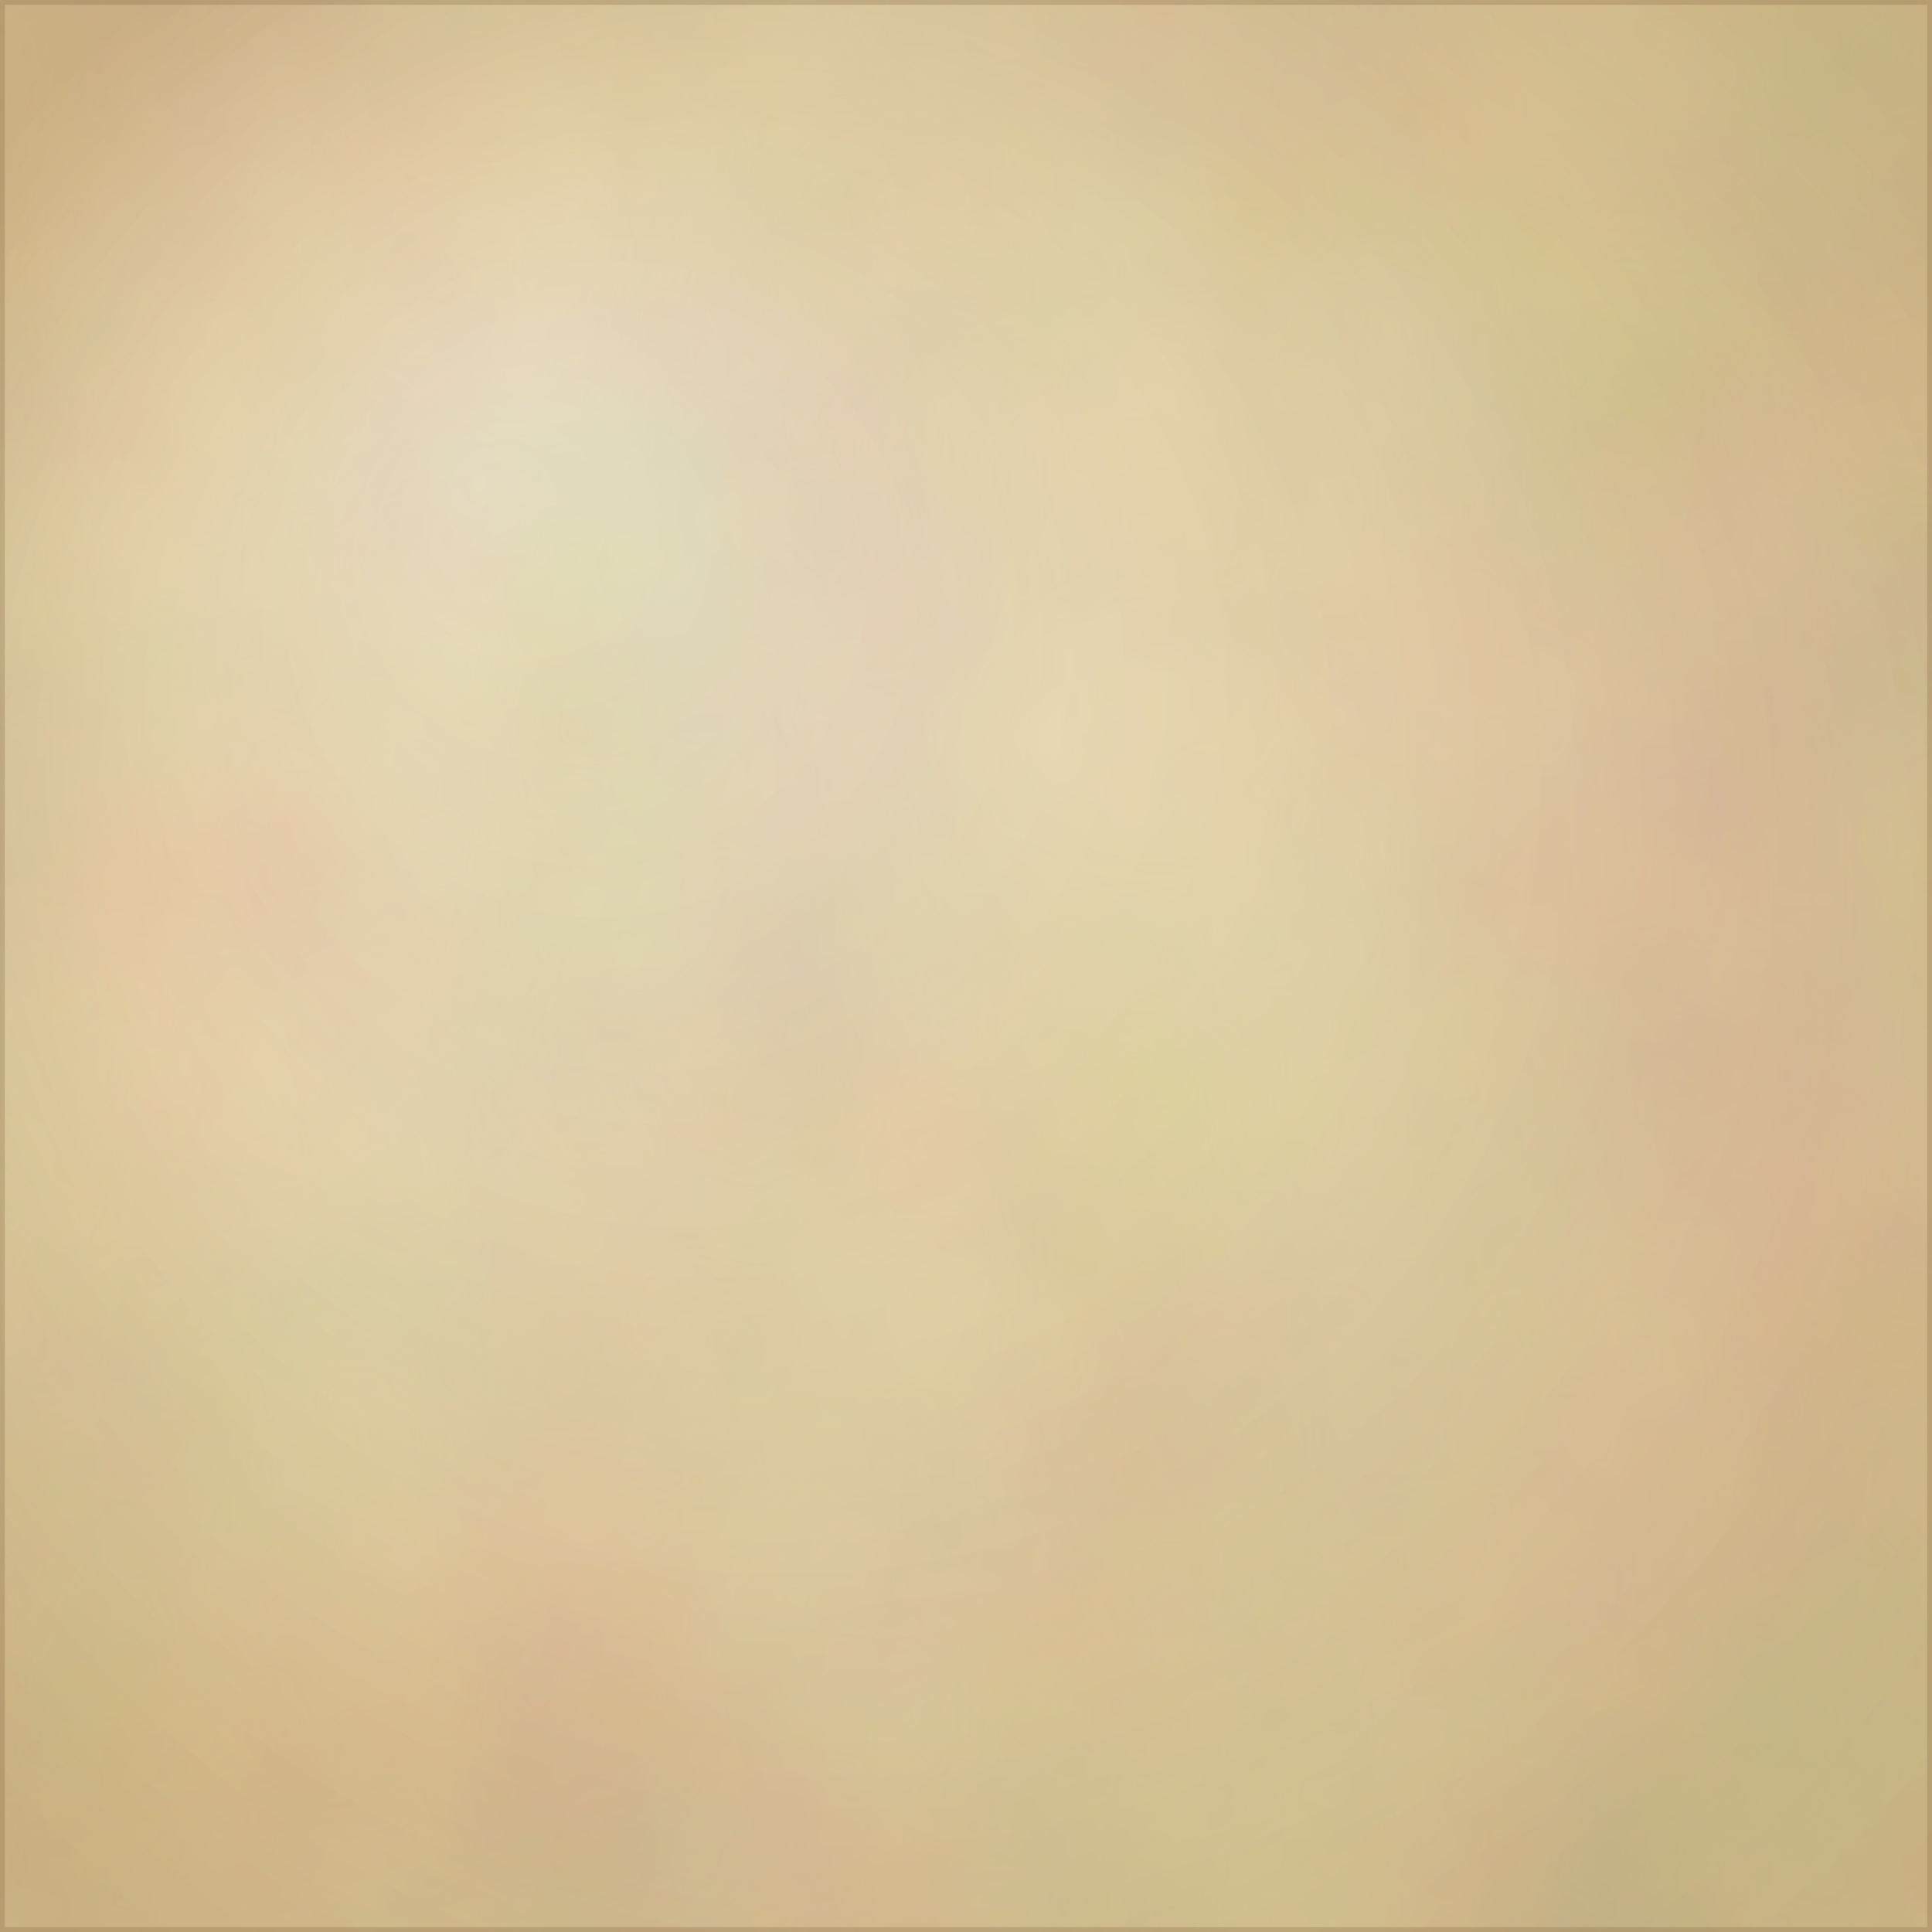
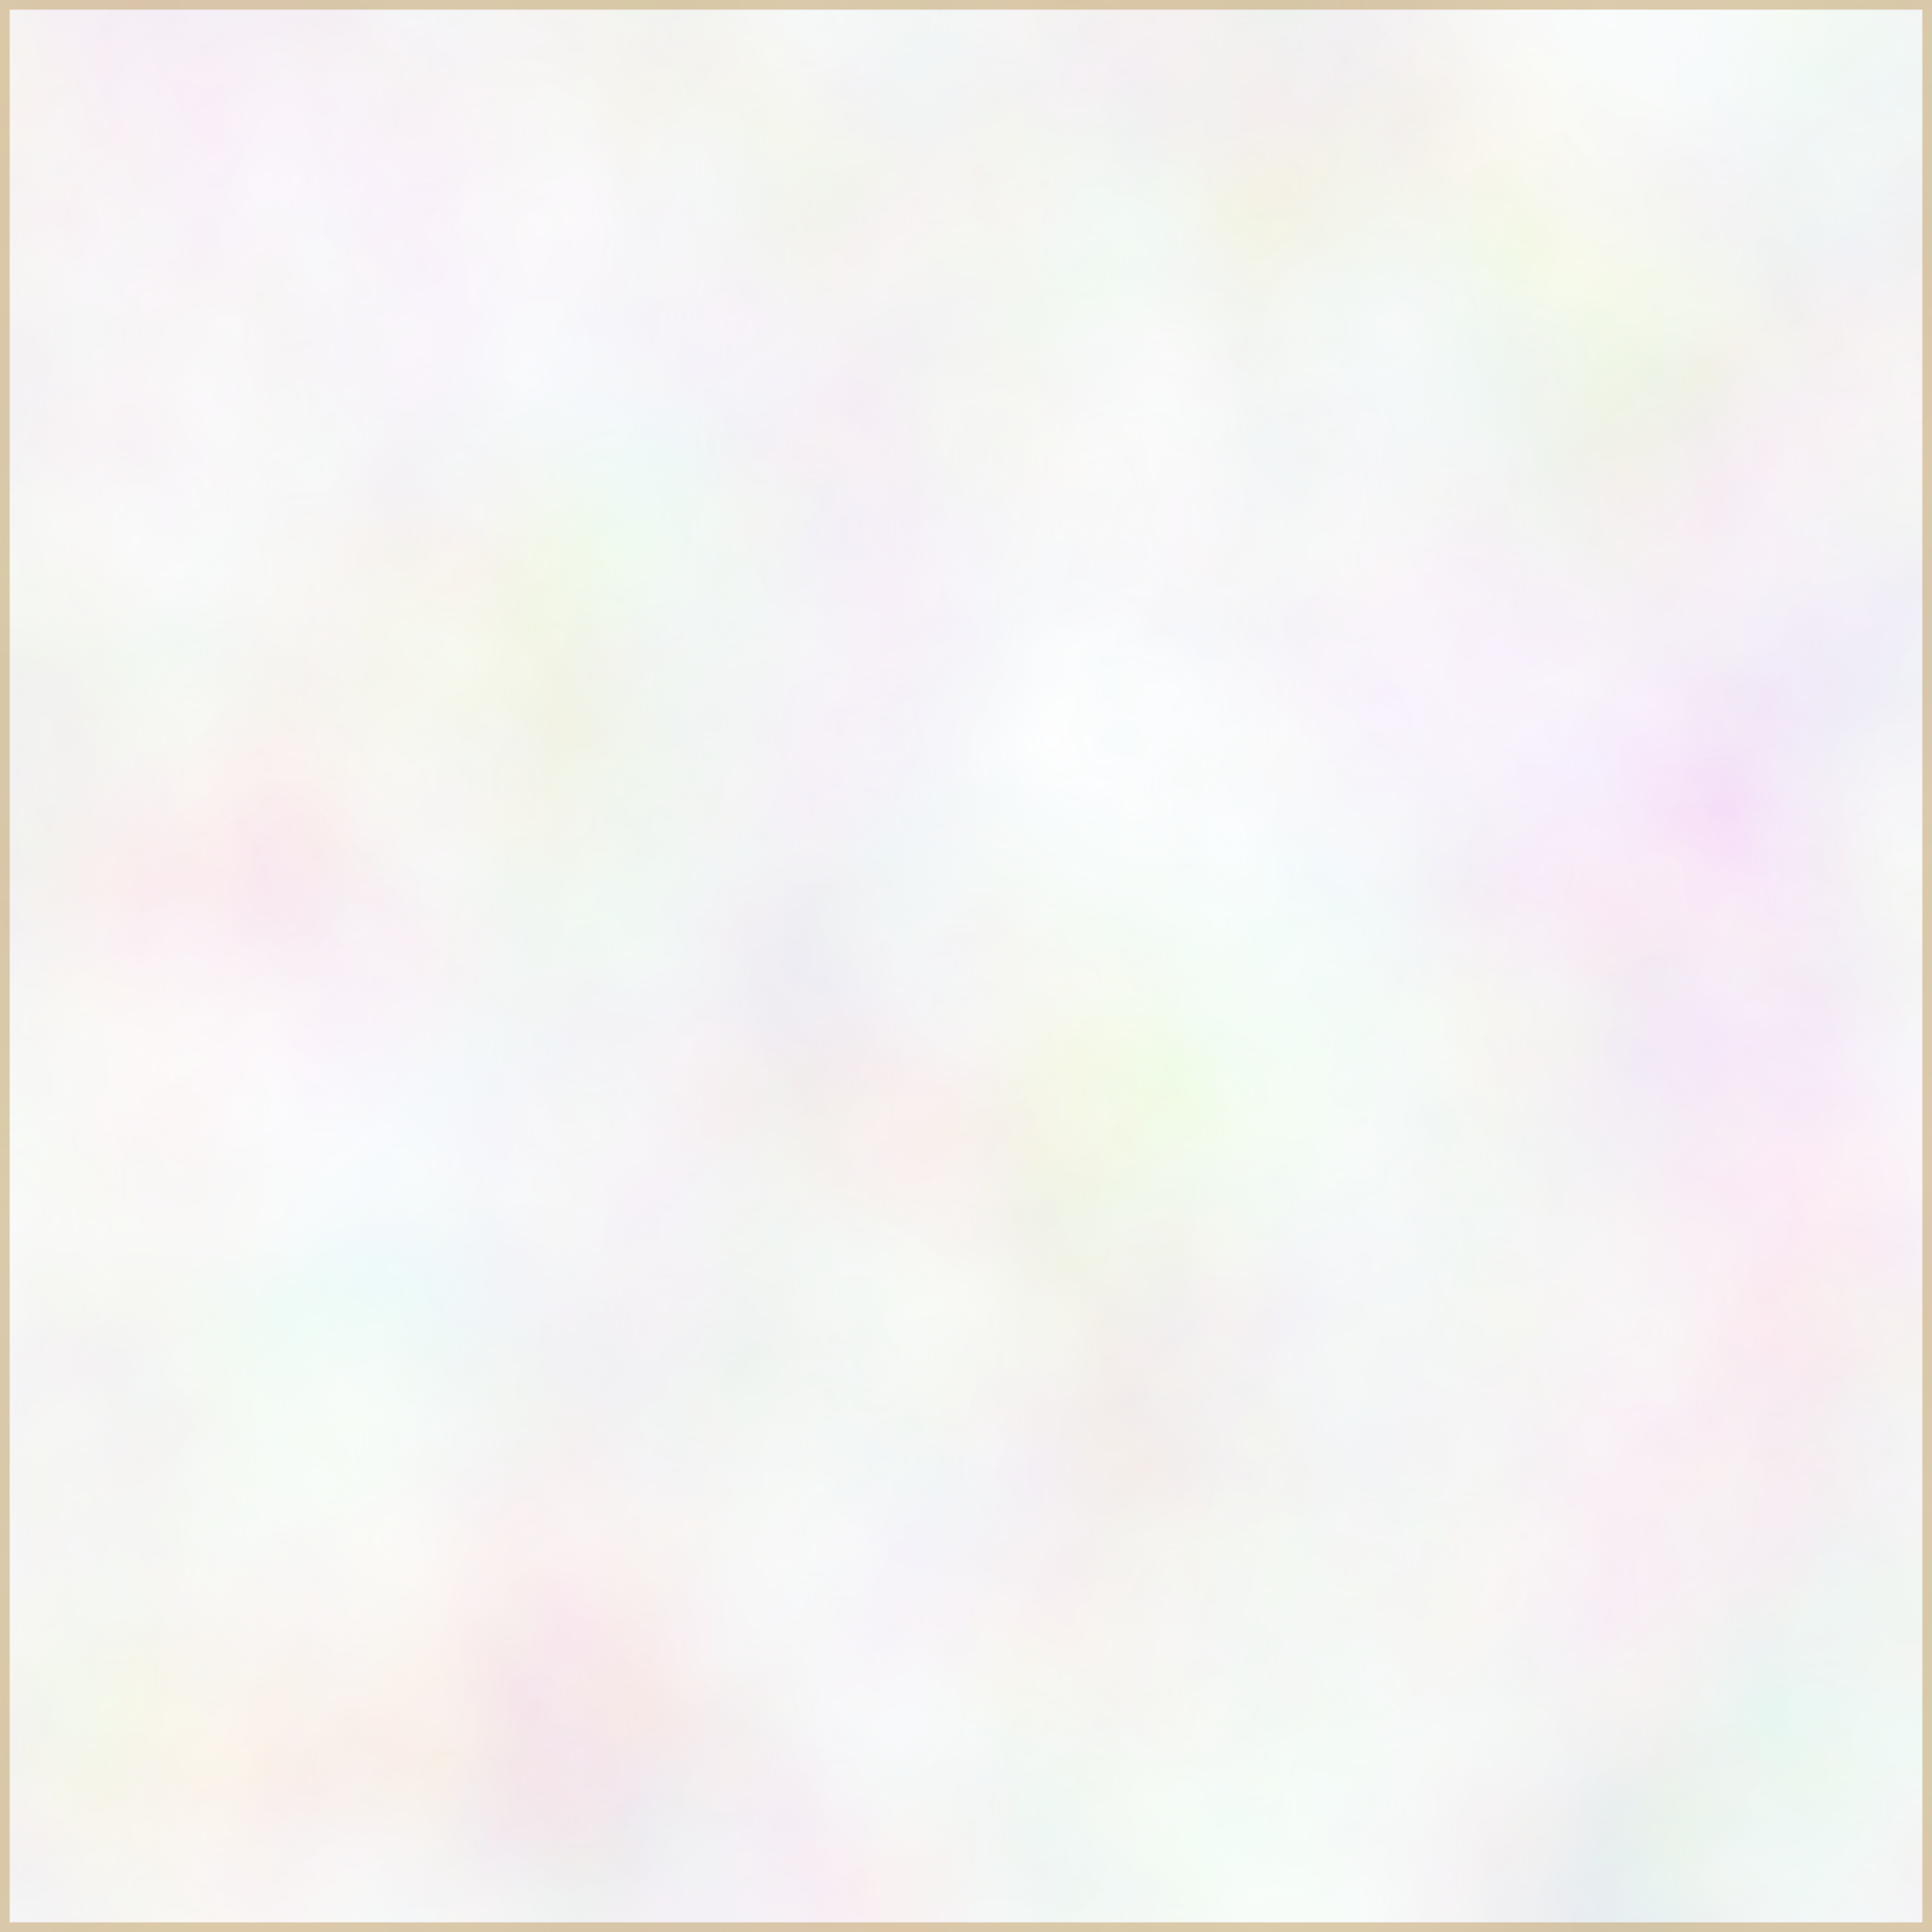
<svg xmlns="http://www.w3.org/2000/svg" width="100" height="100" viewBox="0 0 100 100">
  <defs>
-     <filter id="paper-texture" x="-20%" y="-20%" width="140%" height="140%">
+     <filter id="paper-texture" x="0%" y="0%" width="100%" height="100%">
      <feTurbulence type="fractalNoise" baseFrequency="0.04" numOctaves="5" result="noise" />
      <feColorMatrix type="matrix" values="1 0 0 0 0 0 1 0 0 0 0 0 1 0 0 0 0 0 0.3 0" result="noise" />
-       <feComposite operator="in" in="noise" in2="SourceGraphic" result="noiseClip" />
-       <feBlend in="SourceGraphic" in2="noiseClip" mode="multiply" result="blend" />
+       <feComposite operator="in" in="noise" in2="SourceGraphic" result="noisy-image" />
    </filter>
-     <radialGradient id="parchment" cx="50%" cy="50%" r="65%" fx="25%" fy="25%">
-       <stop offset="0%" style="stop-color:#EDE3C8;stop-opacity:1" />
-       <stop offset="50%" style="stop-color:#E6D2A8;stop-opacity:1" />
-       <stop offset="100%" style="stop-color:#D0B888;stop-opacity:1" />
+     <radialGradient id="parchment" cx="50%" cy="50%" r="50%" fx="50%" fy="50%">
+       <stop offset="0%" style="stop-color:#F5E9D0;stop-opacity:1" />
+       <stop offset="70%" style="stop-color:#E8D6B0;stop-opacity:1" />
+       <stop offset="100%" style="stop-color:#D5BC8E;stop-opacity:1" />
    </radialGradient>
  </defs>
-   <rect width="100" height="100" fill="url(#parchment)" filter="url(#paper-texture)" />
-   <rect width="100" height="100" fill="none" stroke="#856D42" stroke-width="0.5" opacity="0.3" />
+   <rect x="0" y="0" width="100" height="100" fill="url(#parchment)" filter="url(#paper-texture)" />
+   <rect x="0" y="0" width="100" height="100" fill="none" stroke="#BD9B5E" stroke-width="1" opacity="0.5" />
</svg>
